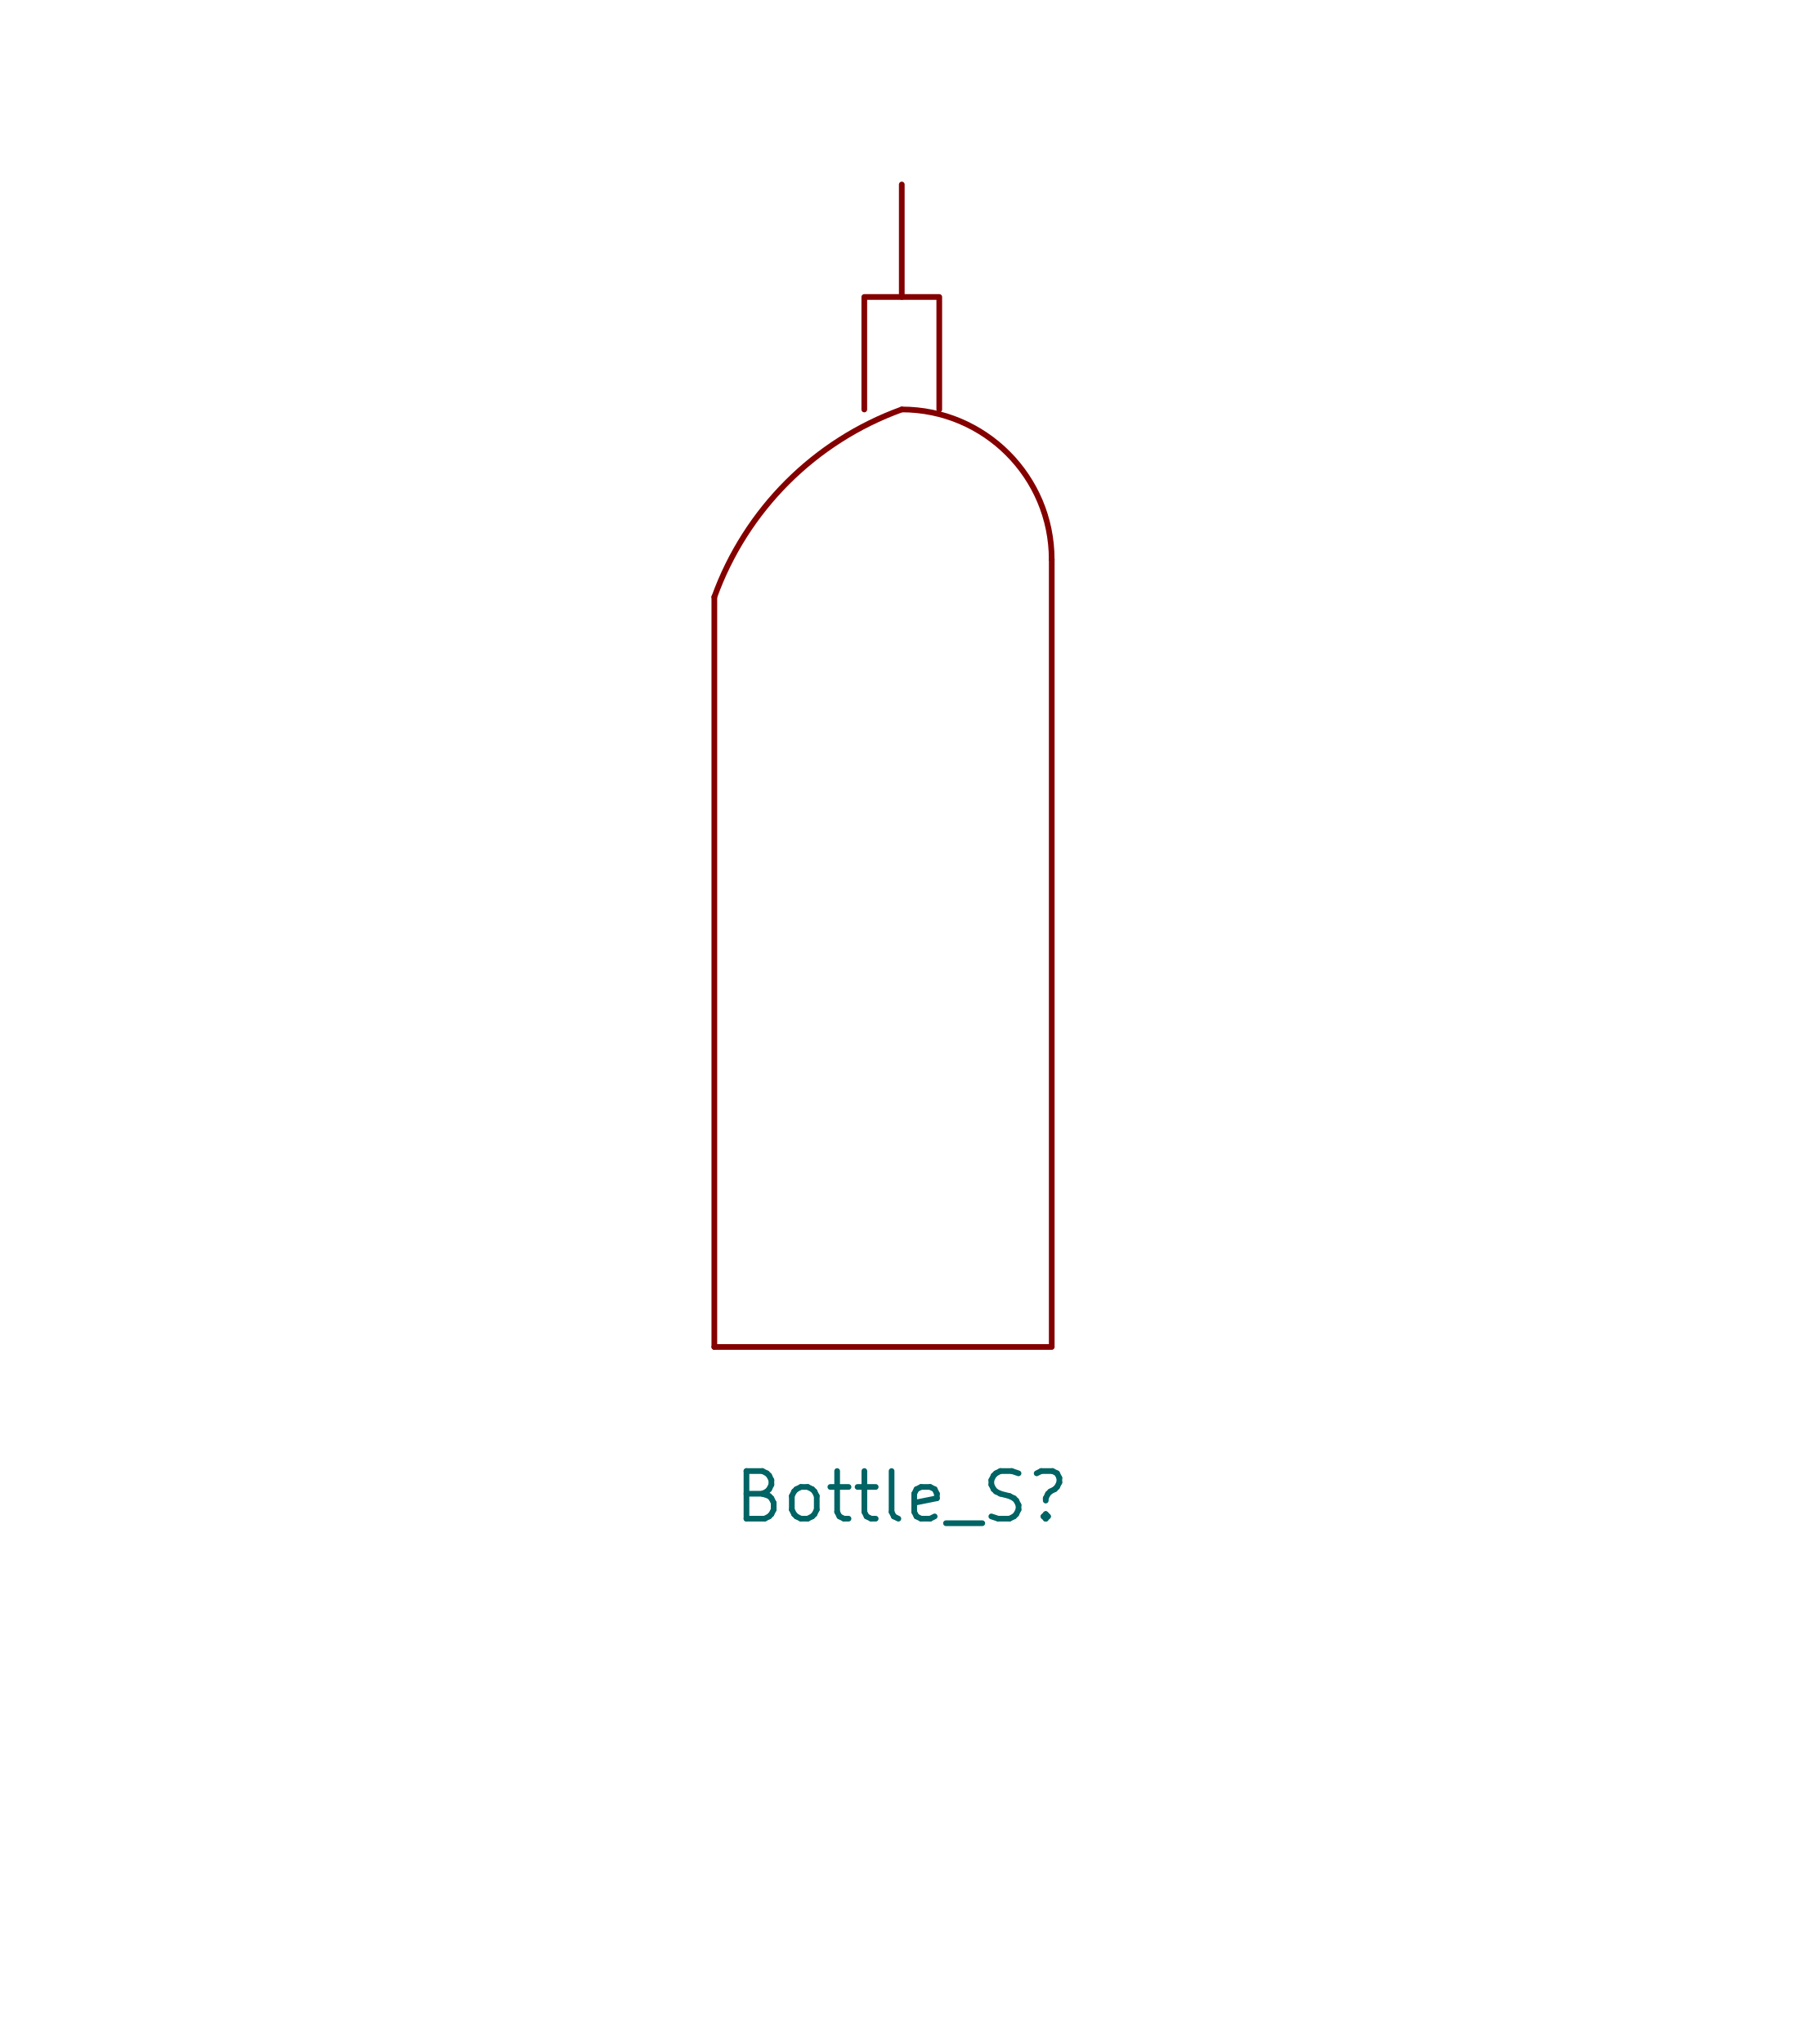
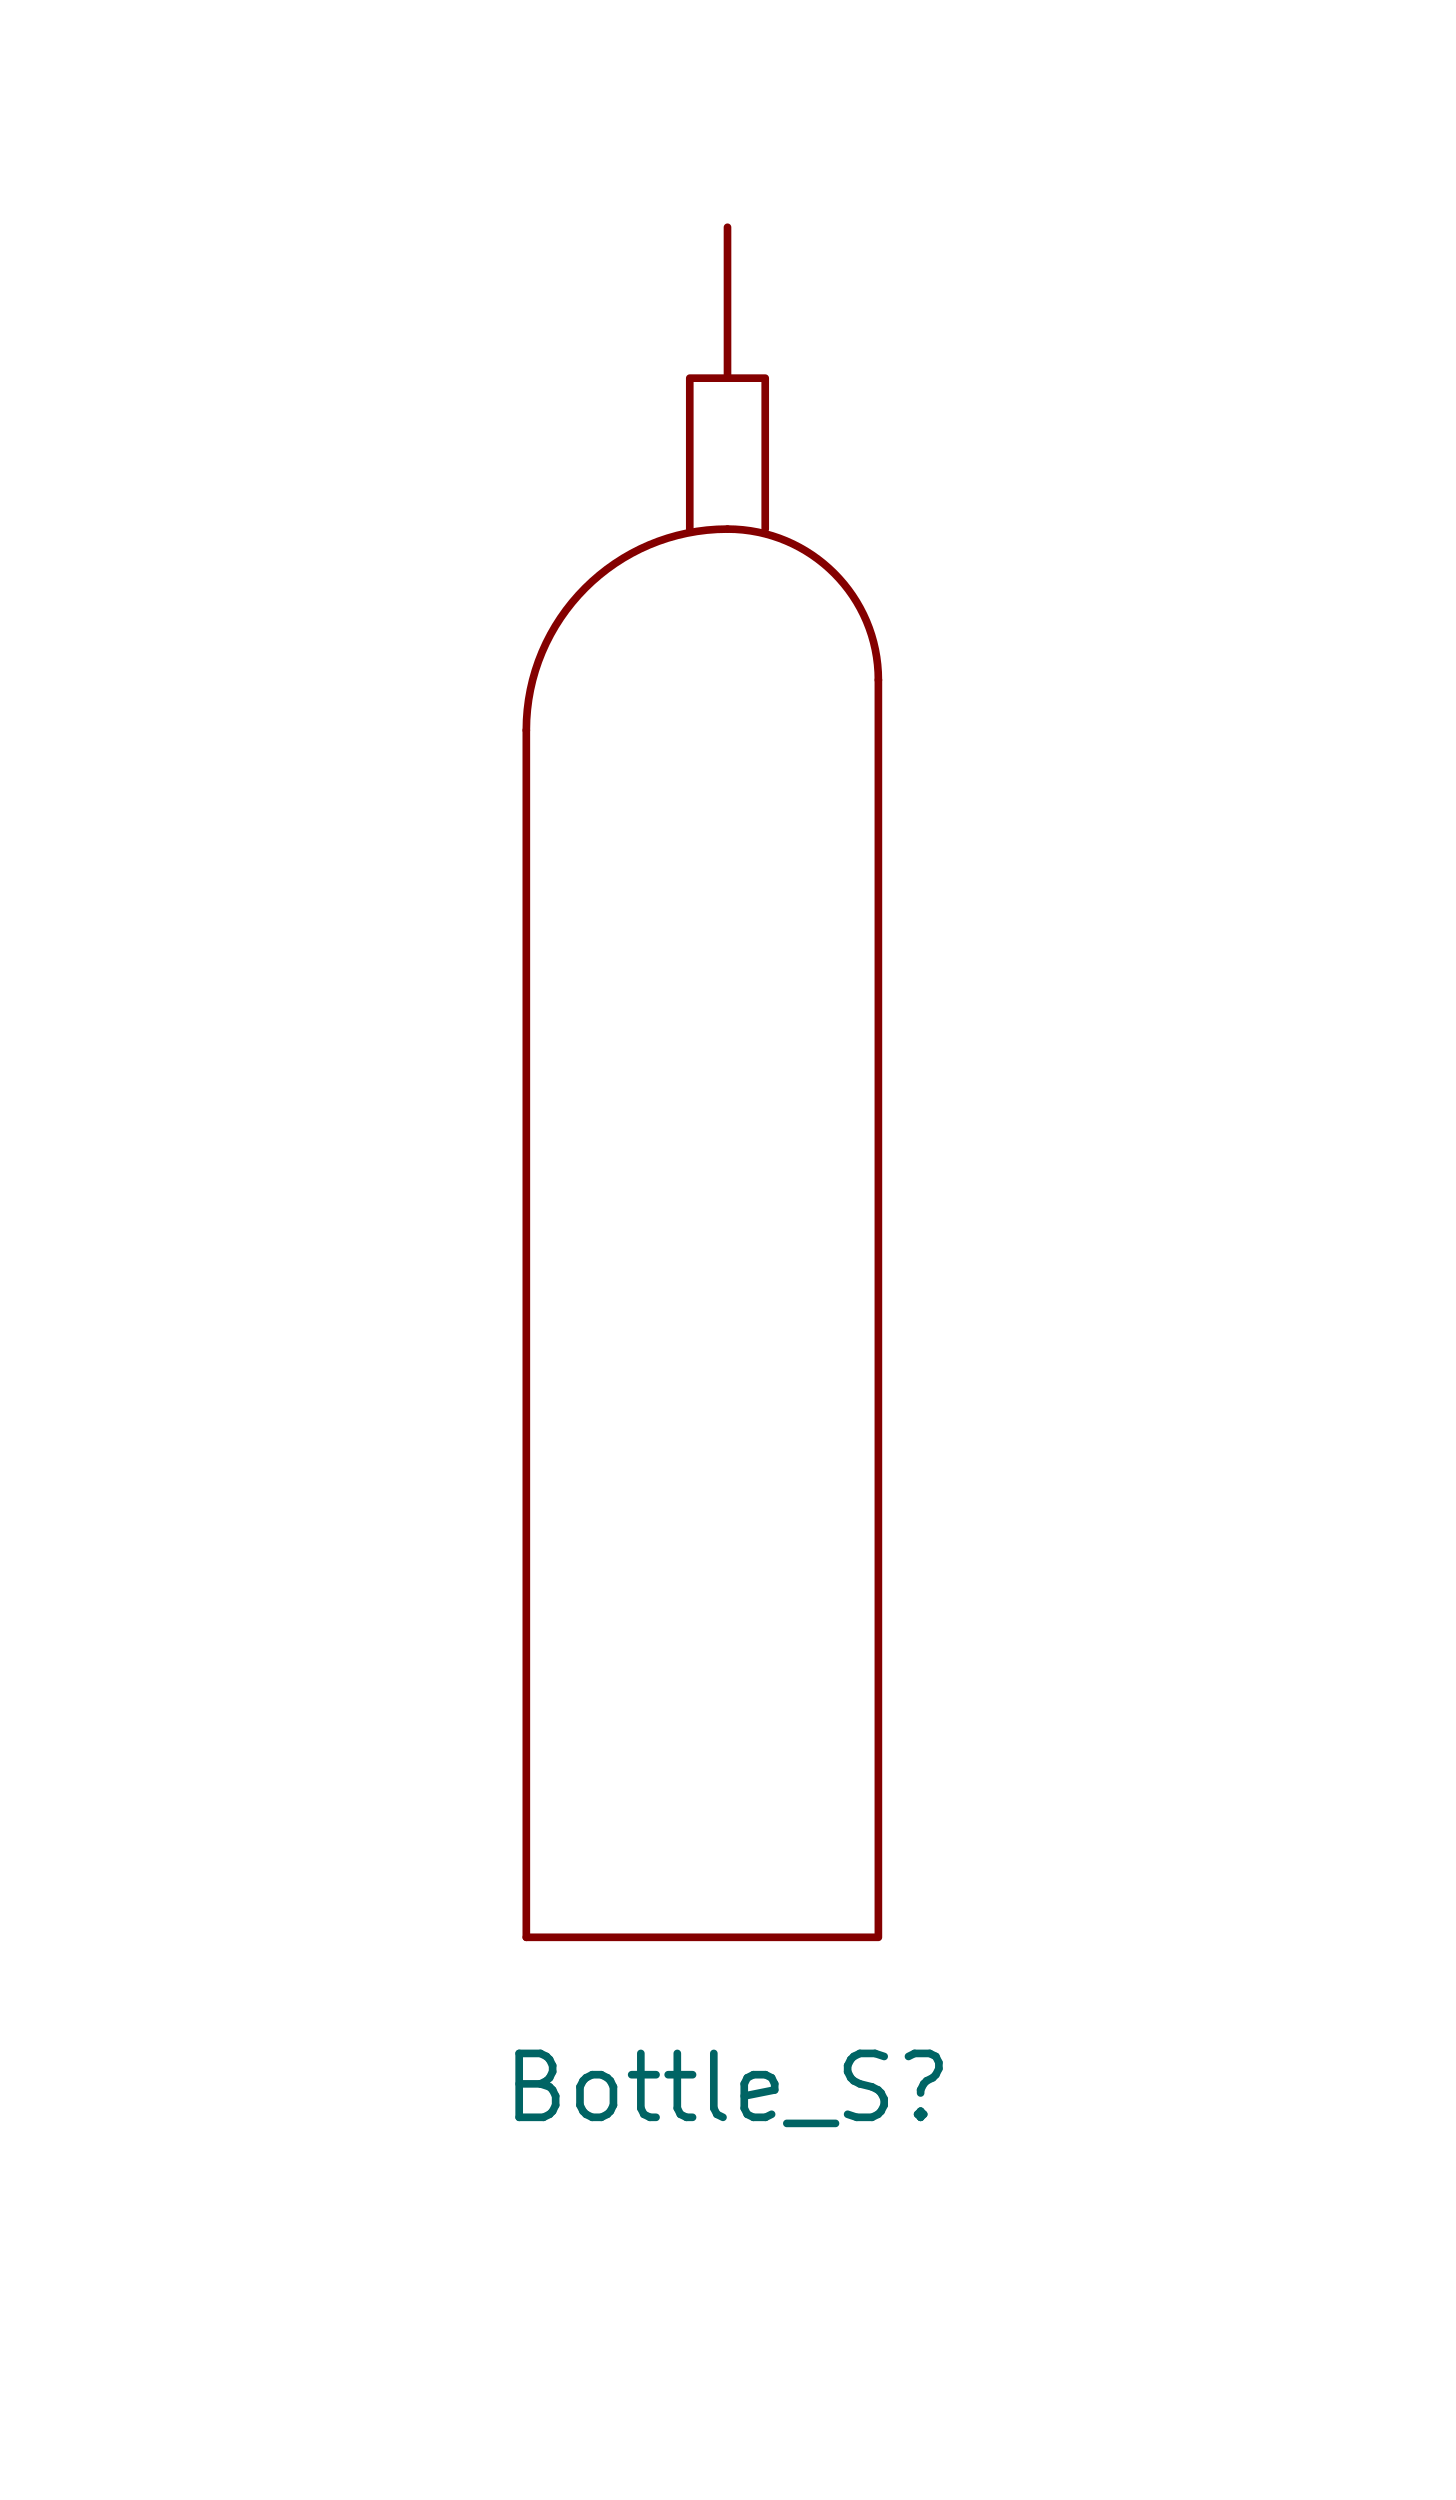
- <svg xmlns="http://www.w3.org/2000/svg" version="1.1" width="48.108mm" height="54.508mm" viewBox="0 0 48.108 54.508">
+ <svg xmlns="http://www.w3.org/2000/svg" version="1.1" width="28.931mm" height="49.708mm" viewBox="0 0 28.931 49.708">
  <g style="fill:#000000; fill-opacity:1;stroke:#000000; stroke-opacity:1; stroke-linecap:round; stroke-linejoin:round;" transform="translate(0 0) scale(1 1)">
-     <path style="fill:none; stroke:#840000; stroke-width:0.152; stroke-opacity:1; stroke-linecap:round; stroke-linejoin:round;fill:none" d="M 19.054,15.92 19.054,35.92 " />
-     <path style="fill:none; stroke:#840000; stroke-width:0.152; stroke-opacity:1; stroke-linecap:round; stroke-linejoin:round;fill:none" d="M 19.054,35.92 28.054,35.92 28.054,14.92 " />
+     <path style="fill:none; stroke:#840000; stroke-width:0.152; stroke-opacity:1; stroke-linecap:round; stroke-linejoin:round;fill:none" d="M 10.465,14.52 10.465,38.52 " />
+     <path style="fill:none; stroke:#840000; stroke-width:0.152; stroke-opacity:1; stroke-linecap:round; stroke-linejoin:round;fill:none" d="M 10.465,38.52 17.465,38.52 17.465,13.52 " />
  </g>
  <g style="fill:none; stroke:#840000; stroke-width:0.152; stroke-opacity:1; stroke-linecap:round; stroke-linejoin:round;">
-     <path d="M28.053 14.92 A4 4 0.0 0 0 24.053 10.919" />
-     <path d="M24.054 10.919 A8.328 8.328 0.0 0 0 19.054 15.92" />
-     <path style="fill:none; stroke:#840000; stroke-width:0.152; stroke-opacity:1; stroke-linecap:round; stroke-linejoin:round;fill:none" d="M 25.054,10.92 25.054,7.92 23.054,7.92 23.054,10.92 " />
-     <path d="M24.054 7.92 L24.054 4.92 " />
+     <path d="M17.465 13.52 A3 3 0.0 0 0 14.465 10.52" />
+     <path d="M14.465 10.52 A4 4 0.0 0 0 10.465 14.52" />
+     <path style="fill:none; stroke:#840000; stroke-width:0.152; stroke-opacity:1; stroke-linecap:round; stroke-linejoin:round;fill:none" d="M 15.215,10.52 15.215,7.519 13.715,7.519 13.715,10.52 " />
+     <path d="M14.465 7.519 L14.465 4.519 " />
  </g>
  <g style="fill:none; stroke:#006464; stroke-width:0.152; stroke-opacity:1; stroke-linecap:round; stroke-linejoin:round;">
-     <text x="24.054" y="40.555" textLength="9.093" font-size="1.693" lengthAdjust="spacingAndGlyphs" text-anchor="middle" opacity="0" stroke-opacity="0">Bottle_S?</text>
+     <text x="14.465" y="42.154" textLength="9.093" font-size="1.693" lengthAdjust="spacingAndGlyphs" text-anchor="middle" opacity="0" stroke-opacity="0">Bottle_S?</text>
    <g class="stroked-text">
-       <path d="M20.335 39.834 L20.516 39.895 " />
-       <path d="M20.516 39.895 L20.576 39.955 " />
-       <path d="M20.576 39.955 L20.637 40.076 " />
-       <path d="M20.637 40.076 L20.637 40.257 " />
-       <path d="M20.637 40.257 L20.576 40.378 " />
-       <path d="M20.576 40.378 L20.516 40.439 " />
-       <path d="M20.516 40.439 L20.395 40.499 " />
-       <path d="M20.395 40.499 L19.911 40.499 " />
-       <path d="M19.911 40.499 L19.911 39.229 " />
-       <path d="M19.911 39.229 L20.335 39.229 " />
-       <path d="M20.335 39.229 L20.456 39.29 " />
-       <path d="M20.456 39.29 L20.516 39.35 " />
-       <path d="M20.516 39.35 L20.576 39.471 " />
-       <path d="M20.576 39.471 L20.576 39.592 " />
-       <path d="M20.576 39.592 L20.516 39.713 " />
-       <path d="M20.516 39.713 L20.456 39.774 " />
-       <path d="M20.456 39.774 L20.335 39.834 " />
-       <path d="M20.335 39.834 L19.911 39.834 " />
-       <path d="M21.363 40.499 L21.242 40.439 " />
-       <path d="M21.242 40.439 L21.181 40.378 " />
-       <path d="M21.181 40.378 L21.121 40.257 " />
-       <path d="M21.121 40.257 L21.121 39.895 " />
-       <path d="M21.121 39.895 L21.181 39.774 " />
-       <path d="M21.181 39.774 L21.242 39.713 " />
-       <path d="M21.242 39.713 L21.363 39.653 " />
-       <path d="M21.363 39.653 L21.544 39.653 " />
-       <path d="M21.544 39.653 L21.665 39.713 " />
-       <path d="M21.665 39.713 L21.726 39.774 " />
-       <path d="M21.726 39.774 L21.786 39.895 " />
-       <path d="M21.786 39.895 L21.786 40.257 " />
-       <path d="M21.786 40.257 L21.726 40.378 " />
-       <path d="M21.726 40.378 L21.665 40.439 " />
-       <path d="M21.665 40.439 L21.544 40.499 " />
-       <path d="M21.544 40.499 L21.363 40.499 " />
-       <path d="M22.149 39.653 L22.633 39.653 " />
-       <path d="M22.33 39.229 L22.33 40.318 " />
-       <path d="M22.33 40.318 L22.391 40.439 " />
-       <path d="M22.391 40.439 L22.512 40.499 " />
-       <path d="M22.512 40.499 L22.633 40.499 " />
-       <path d="M22.875 39.653 L23.358 39.653 " />
-       <path d="M23.056 39.229 L23.056 40.318 " />
-       <path d="M23.056 40.318 L23.116 40.439 " />
-       <path d="M23.116 40.439 L23.237 40.499 " />
-       <path d="M23.237 40.499 L23.358 40.499 " />
-       <path d="M23.963 40.499 L23.842 40.439 " />
-       <path d="M23.842 40.439 L23.782 40.318 " />
-       <path d="M23.782 40.318 L23.782 39.229 " />
-       <path d="M24.931 40.439 L24.81 40.499 " />
-       <path d="M24.81 40.499 L24.568 40.499 " />
-       <path d="M24.568 40.499 L24.447 40.439 " />
-       <path d="M24.447 40.439 L24.386 40.318 " />
-       <path d="M24.386 40.318 L24.386 39.834 " />
-       <path d="M24.386 39.834 L24.447 39.713 " />
-       <path d="M24.447 39.713 L24.568 39.653 " />
-       <path d="M24.568 39.653 L24.81 39.653 " />
-       <path d="M24.81 39.653 L24.931 39.713 " />
-       <path d="M24.931 39.713 L24.991 39.834 " />
-       <path d="M24.991 39.834 L24.991 39.955 " />
-       <path d="M24.991 39.955 L24.386 40.076 " />
-       <path d="M25.233 40.62 L26.201 40.62 " />
-       <path d="M26.443 40.439 L26.624 40.499 " />
-       <path d="M26.624 40.499 L26.926 40.499 " />
-       <path d="M26.926 40.499 L27.047 40.439 " />
-       <path d="M27.047 40.439 L27.108 40.378 " />
-       <path d="M27.108 40.378 L27.168 40.257 " />
-       <path d="M27.168 40.257 L27.168 40.136 " />
-       <path d="M27.168 40.136 L27.108 40.016 " />
-       <path d="M27.108 40.016 L27.047 39.955 " />
-       <path d="M27.047 39.955 L26.926 39.895 " />
-       <path d="M26.926 39.895 L26.684 39.834 " />
-       <path d="M26.684 39.834 L26.564 39.774 " />
-       <path d="M26.564 39.774 L26.503 39.713 " />
-       <path d="M26.503 39.713 L26.443 39.592 " />
-       <path d="M26.443 39.592 L26.443 39.471 " />
-       <path d="M26.443 39.471 L26.503 39.35 " />
-       <path d="M26.503 39.35 L26.564 39.29 " />
-       <path d="M26.564 39.29 L26.684 39.229 " />
-       <path d="M26.684 39.229 L26.987 39.229 " />
-       <path d="M26.987 39.229 L27.168 39.29 " />
-       <path d="M27.894 40.378 L27.954 40.439 " />
-       <path d="M27.954 40.439 L27.894 40.499 " />
-       <path d="M27.894 40.499 L27.834 40.439 " />
-       <path d="M27.834 40.439 L27.894 40.378 " />
-       <path d="M27.894 40.378 L27.894 40.499 " />
-       <path d="M27.652 39.29 L27.773 39.229 " />
-       <path d="M27.773 39.229 L28.075 39.229 " />
-       <path d="M28.075 39.229 L28.196 39.29 " />
-       <path d="M28.196 39.29 L28.257 39.411 " />
-       <path d="M28.257 39.411 L28.257 39.532 " />
-       <path d="M28.257 39.532 L28.196 39.653 " />
-       <path d="M28.196 39.653 L28.136 39.713 " />
-       <path d="M28.136 39.713 L28.015 39.774 " />
-       <path d="M28.015 39.774 L27.954 39.834 " />
-       <path d="M27.954 39.834 L27.894 39.955 " />
-       <path d="M27.894 39.955 L27.894 40.016 " />
+       <path d="M10.746 41.434 L10.928 41.494 " />
+       <path d="M10.928 41.494 L10.988 41.555 " />
+       <path d="M10.988 41.555 L11.048 41.676 " />
+       <path d="M11.048 41.676 L11.048 41.857 " />
+       <path d="M11.048 41.857 L10.988 41.978 " />
+       <path d="M10.988 41.978 L10.928 42.039 " />
+       <path d="M10.928 42.039 L10.806 42.099 " />
+       <path d="M10.806 42.099 L10.323 42.099 " />
+       <path d="M10.323 42.099 L10.323 40.829 " />
+       <path d="M10.323 40.829 L10.746 40.829 " />
+       <path d="M10.746 40.829 L10.867 40.889 " />
+       <path d="M10.867 40.889 L10.928 40.95 " />
+       <path d="M10.928 40.95 L10.988 41.071 " />
+       <path d="M10.988 41.071 L10.988 41.192 " />
+       <path d="M10.988 41.192 L10.928 41.313 " />
+       <path d="M10.928 41.313 L10.867 41.373 " />
+       <path d="M10.867 41.373 L10.746 41.434 " />
+       <path d="M10.746 41.434 L10.323 41.434 " />
+       <path d="M11.774 42.099 L11.653 42.039 " />
+       <path d="M11.653 42.039 L11.593 41.978 " />
+       <path d="M11.593 41.978 L11.532 41.857 " />
+       <path d="M11.532 41.857 L11.532 41.494 " />
+       <path d="M11.532 41.494 L11.593 41.373 " />
+       <path d="M11.593 41.373 L11.653 41.313 " />
+       <path d="M11.653 41.313 L11.774 41.252 " />
+       <path d="M11.774 41.252 L11.956 41.252 " />
+       <path d="M11.956 41.252 L12.076 41.313 " />
+       <path d="M12.076 41.313 L12.137 41.373 " />
+       <path d="M12.137 41.373 L12.197 41.494 " />
+       <path d="M12.197 41.494 L12.197 41.857 " />
+       <path d="M12.197 41.857 L12.137 41.978 " />
+       <path d="M12.137 41.978 L12.076 42.039 " />
+       <path d="M12.076 42.039 L11.956 42.099 " />
+       <path d="M11.956 42.099 L11.774 42.099 " />
+       <path d="M12.56 41.252 L13.044 41.252 " />
+       <path d="M12.742 40.829 L12.742 41.918 " />
+       <path d="M12.742 41.918 L12.802 42.039 " />
+       <path d="M12.802 42.039 L12.923 42.099 " />
+       <path d="M12.923 42.099 L13.044 42.099 " />
+       <path d="M13.286 41.252 L13.77 41.252 " />
+       <path d="M13.467 40.829 L13.467 41.918 " />
+       <path d="M13.467 41.918 L13.528 42.039 " />
+       <path d="M13.528 42.039 L13.649 42.099 " />
+       <path d="M13.649 42.099 L13.77 42.099 " />
+       <path d="M14.375 42.099 L14.254 42.039 " />
+       <path d="M14.254 42.039 L14.193 41.918 " />
+       <path d="M14.193 41.918 L14.193 40.829 " />
+       <path d="M15.342 42.039 L15.221 42.099 " />
+       <path d="M15.221 42.099 L14.979 42.099 " />
+       <path d="M14.979 42.099 L14.858 42.039 " />
+       <path d="M14.858 42.039 L14.798 41.918 " />
+       <path d="M14.798 41.918 L14.798 41.434 " />
+       <path d="M14.798 41.434 L14.858 41.313 " />
+       <path d="M14.858 41.313 L14.979 41.252 " />
+       <path d="M14.979 41.252 L15.221 41.252 " />
+       <path d="M15.221 41.252 L15.342 41.313 " />
+       <path d="M15.342 41.313 L15.403 41.434 " />
+       <path d="M15.403 41.434 L15.403 41.555 " />
+       <path d="M15.403 41.555 L14.798 41.676 " />
+       <path d="M15.645 42.22 L16.612 42.22 " />
+       <path d="M16.854 42.039 L17.035 42.099 " />
+       <path d="M17.035 42.099 L17.338 42.099 " />
+       <path d="M17.338 42.099 L17.459 42.039 " />
+       <path d="M17.459 42.039 L17.519 41.978 " />
+       <path d="M17.519 41.978 L17.58 41.857 " />
+       <path d="M17.58 41.857 L17.58 41.736 " />
+       <path d="M17.58 41.736 L17.519 41.615 " />
+       <path d="M17.519 41.615 L17.459 41.555 " />
+       <path d="M17.459 41.555 L17.338 41.494 " />
+       <path d="M17.338 41.494 L17.096 41.434 " />
+       <path d="M17.096 41.434 L16.975 41.373 " />
+       <path d="M16.975 41.373 L16.915 41.313 " />
+       <path d="M16.915 41.313 L16.854 41.192 " />
+       <path d="M16.854 41.192 L16.854 41.071 " />
+       <path d="M16.854 41.071 L16.915 40.95 " />
+       <path d="M16.915 40.95 L16.975 40.889 " />
+       <path d="M16.975 40.889 L17.096 40.829 " />
+       <path d="M17.096 40.829 L17.398 40.829 " />
+       <path d="M17.398 40.829 L17.58 40.889 " />
+       <path d="M18.305 41.978 L18.366 42.039 " />
+       <path d="M18.366 42.039 L18.305 42.099 " />
+       <path d="M18.305 42.099 L18.245 42.039 " />
+       <path d="M18.245 42.039 L18.305 41.978 " />
+       <path d="M18.305 41.978 L18.305 42.099 " />
+       <path d="M18.064 40.889 L18.184 40.829 " />
+       <path d="M18.184 40.829 L18.487 40.829 " />
+       <path d="M18.487 40.829 L18.608 40.889 " />
+       <path d="M18.608 40.889 L18.668 41.011 " />
+       <path d="M18.668 41.011 L18.668 41.131 " />
+       <path d="M18.668 41.131 L18.608 41.252 " />
+       <path d="M18.608 41.252 L18.547 41.313 " />
+       <path d="M18.547 41.313 L18.426 41.373 " />
+       <path d="M18.426 41.373 L18.366 41.434 " />
+       <path d="M18.366 41.434 L18.305 41.555 " />
+       <path d="M18.305 41.555 L18.305 41.615 " />
    </g>
  </g>
</svg>
